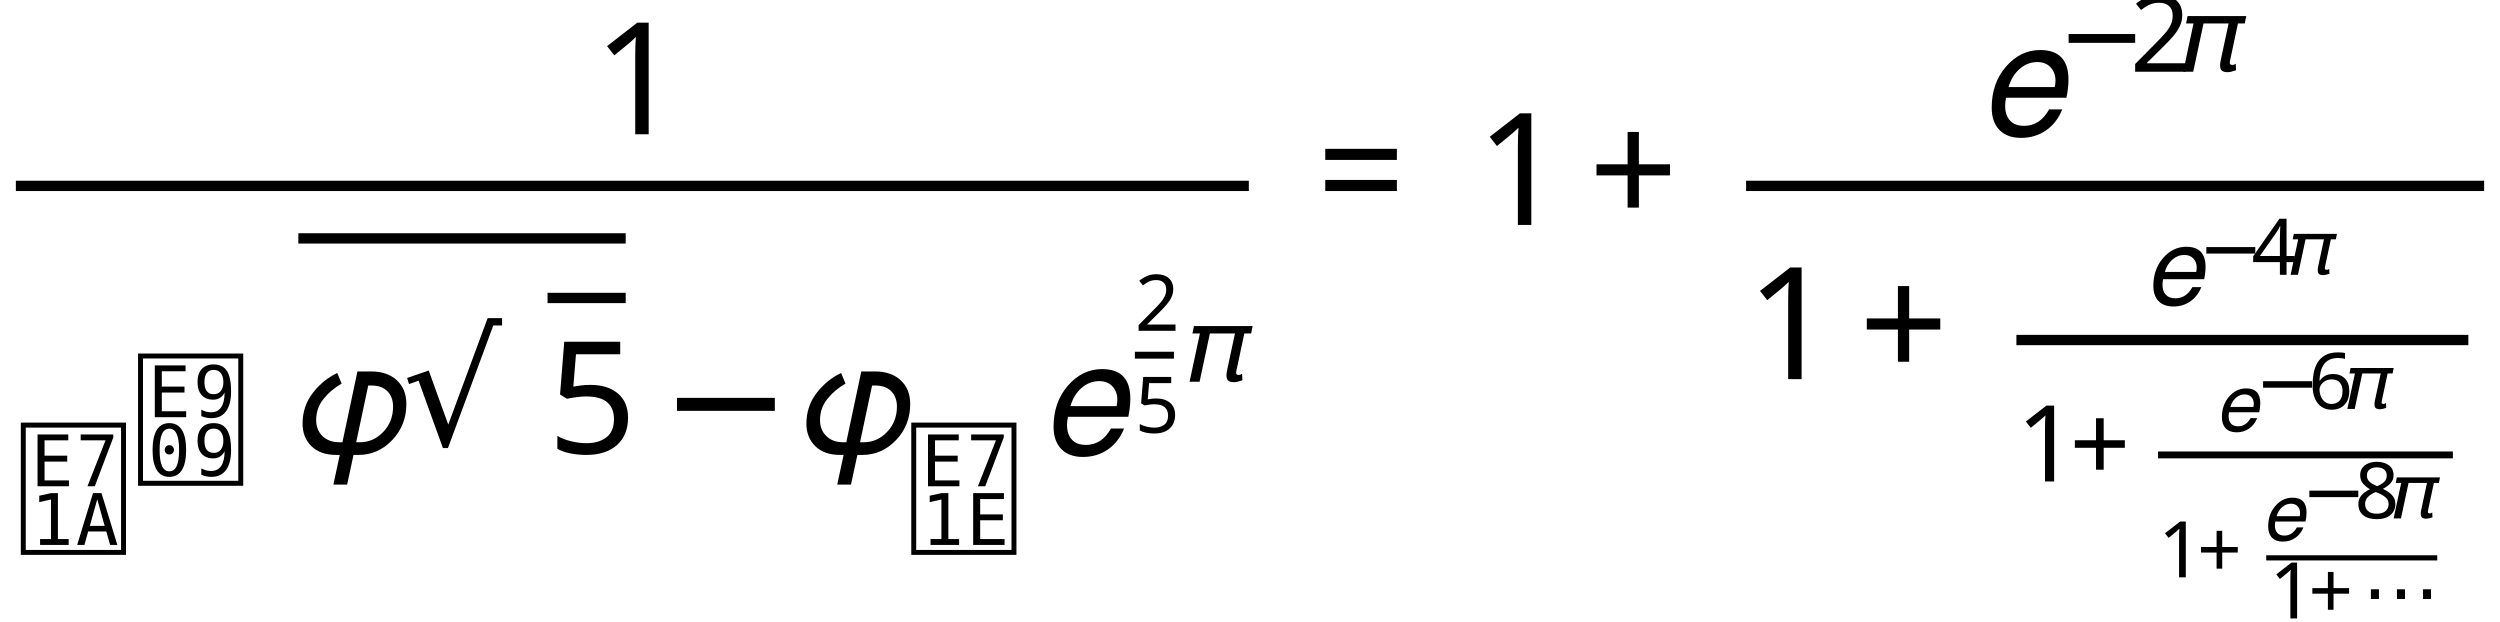
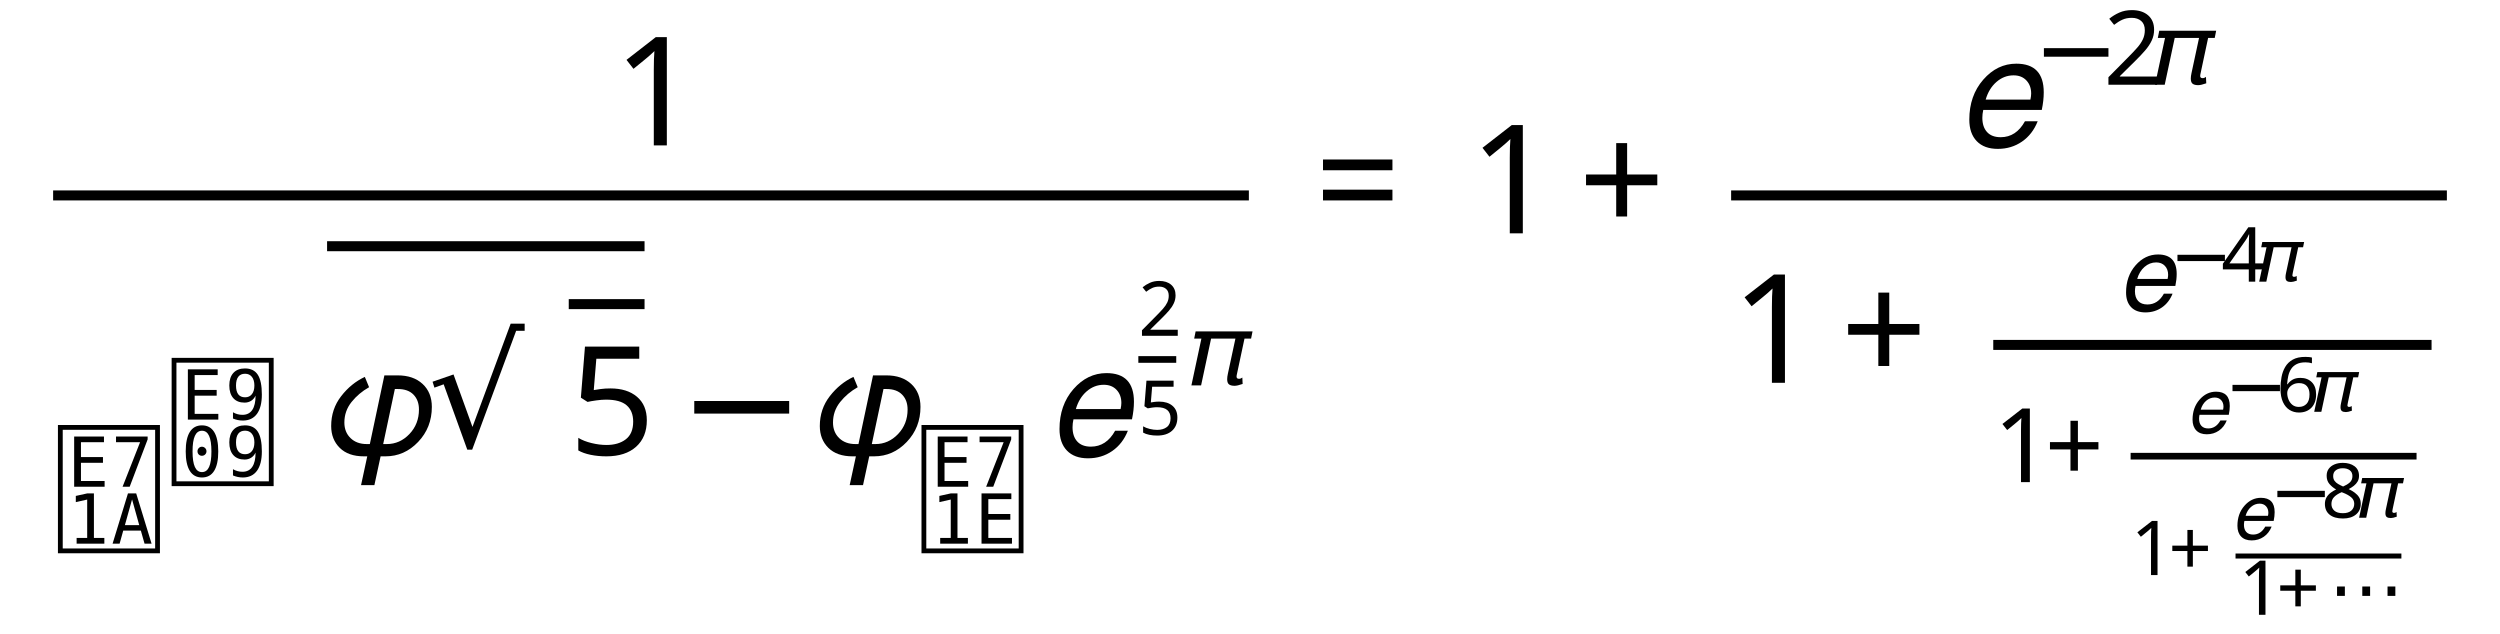
- <svg xmlns="http://www.w3.org/2000/svg" width="1535.216" height="381.792" viewBox="0 0 15991 3977">
+ <svg xmlns="http://www.w3.org/2000/svg" width="1583.024" height="400.896" viewBox="0 0 16489 4176">
  <defs>
    <style type="text/css">@font-face{font-family:rex;src:url('http://rex.breeden.cc/rex-xits.otf');}</style>
  </defs>
  <g font-family="rex" font-size="1000">
-     <text transform="translate(3794, 859)">1</text>
-     <rect x="101" y="1156" width="7887" height="66" fill="#000" />
-     <text transform="translate(101, 3486)"></text>
-     <text transform="translate(851, 3044)"></text>
-     <rect x="1908" y="1492" width="2094" height="66" fill="#000" />
-     <text transform="translate(1908, 2900)">𝜑</text>
-     <text transform="translate(2574, 2846)">√</text>
-     <rect x="3502" y="1873" width="500" height="66" fill="#000" />
-     <text transform="translate(3502, 2900)">5</text>
-     <text transform="translate(4224, 2900)">−</text>
-     <text transform="translate(5131, 2900)">𝜑</text>
-     <text transform="translate(5797, 3486)"></text>
-     <text transform="translate(6714, 2900)">𝑒</text>
-     <text transform="translate(7259, 2116) scale(0.50)">2</text>
-     <rect x="7259" y="2250" width="250" height="44" fill="#000" />
-     <text transform="translate(7259, 2768) scale(0.50)">5</text>
-     <text transform="translate(7609, 2442) scale(0.68)">𝜋</text>
-     <text transform="translate(8421, 1439)">=</text>
-     <text transform="translate(9440, 1439)">1</text>
-     <text transform="translate(10162, 1439)">+</text>
-     <text transform="translate(12715, 859)">𝑒</text>
-     <text transform="translate(13160, 459) scale(0.68)">−</text>
-     <text transform="translate(13625, 459) scale(0.68)">2</text>
-     <text transform="translate(13965, 459) scale(0.68)">𝜋</text>
-     <rect x="11169" y="1156" width="4721" height="66" fill="#000" />
-     <text transform="translate(11169, 2425)">1</text>
-     <text transform="translate(11891, 2425)">+</text>
-     <text transform="translate(13757, 1945) scale(0.68)">𝑒</text>
-     <text transform="translate(14060, 1758) scale(0.50)">−</text>
-     <text transform="translate(14402, 1758) scale(0.50)">4</text>
-     <text transform="translate(14652, 1758) scale(0.50)">𝜋</text>
-     <rect x="12898" y="2142" width="2891" height="66" fill="#000" />
-     <text transform="translate(12898, 3080) scale(0.68)">1</text>
-     <text transform="translate(13238, 3080) scale(0.68)">+</text>
-     <text transform="translate(14200, 2754) scale(0.50)">𝑒</text>
-     <text transform="translate(14423, 2616) scale(0.50)">−</text>
-     <text transform="translate(14765, 2616) scale(0.50)">6</text>
-     <text transform="translate(15015, 2616) scale(0.50)">𝜋</text>
-     <rect x="13804" y="2888" width="1886" height="44" fill="#000" />
-     <text transform="translate(13804, 3693) scale(0.50)">1</text>
-     <text transform="translate(14054, 3693) scale(0.50)">+</text>
-     <text transform="translate(14496, 3453) scale(0.50)">𝑒</text>
-     <text transform="translate(14719, 3316) scale(0.50)">−</text>
-     <text transform="translate(15061, 3316) scale(0.50)">8</text>
-     <text transform="translate(15311, 3316) scale(0.50)">𝜋</text>
-     <rect x="14496" y="3552" width="1094" height="33" fill="#000" />
-     <text transform="translate(14516, 3956) scale(0.50)">1</text>
-     <text transform="translate(14766, 3956) scale(0.50)">+</text>
-     <text transform="translate(15108, 3956) scale(0.50)">⋯</text>
+     <text transform="translate(4043, 959)">1</text>
+     <rect x="350" y="1256" width="7887" height="66" fill="#000" />
+     <text transform="translate(350, 3586)"></text>
+     <text transform="translate(1100, 3143)"></text>
+     <rect x="2157" y="1591" width="2094" height="66" fill="#000" />
+     <text transform="translate(2157, 3000)">𝜑</text>
+     <text transform="translate(2823, 2946)">√</text>
+     <rect x="3751" y="1973" width="500" height="66" fill="#000" />
+     <text transform="translate(3751, 3000)">5</text>
+     <text transform="translate(4473, 3000)">−</text>
+     <text transform="translate(5380, 3000)">𝜑</text>
+     <text transform="translate(6046, 3586)"></text>
+     <text transform="translate(6963, 3000)">𝑒</text>
+     <text transform="translate(7508, 2215) scale(0.50)">2</text>
+     <rect x="7508" y="2349" width="250" height="44" fill="#000" />
+     <text transform="translate(7508, 2868) scale(0.50)">5</text>
+     <text transform="translate(7858, 2542) scale(0.68)">𝜋</text>
+     <text transform="translate(8670, 1539)">=</text>
+     <text transform="translate(9689, 1539)">1</text>
+     <text transform="translate(10411, 1539)">+</text>
+     <text transform="translate(12964, 959)">𝑒</text>
+     <text transform="translate(13409, 559) scale(0.68)">−</text>
+     <text transform="translate(13874, 559) scale(0.68)">2</text>
+     <text transform="translate(14214, 559) scale(0.68)">𝜋</text>
+     <rect x="11418" y="1256" width="4721" height="66" fill="#000" />
+     <text transform="translate(11418, 2525)">1</text>
+     <text transform="translate(12140, 2525)">+</text>
+     <text transform="translate(14006, 2045) scale(0.68)">𝑒</text>
+     <text transform="translate(14309, 1858) scale(0.50)">−</text>
+     <text transform="translate(14651, 1858) scale(0.50)">4</text>
+     <text transform="translate(14901, 1858) scale(0.50)">𝜋</text>
+     <rect x="13147" y="2242" width="2891" height="66" fill="#000" />
+     <text transform="translate(13147, 3180) scale(0.68)">1</text>
+     <text transform="translate(13487, 3180) scale(0.68)">+</text>
+     <text transform="translate(14449, 2853) scale(0.50)">𝑒</text>
+     <text transform="translate(14672, 2716) scale(0.50)">−</text>
+     <text transform="translate(15014, 2716) scale(0.50)">6</text>
+     <text transform="translate(15264, 2716) scale(0.50)">𝜋</text>
+     <rect x="14053" y="2987" width="1886" height="44" fill="#000" />
+     <text transform="translate(14053, 3793) scale(0.50)">1</text>
+     <text transform="translate(14303, 3793) scale(0.50)">+</text>
+     <text transform="translate(14745, 3553) scale(0.50)">𝑒</text>
+     <text transform="translate(14968, 3415) scale(0.50)">−</text>
+     <text transform="translate(15310, 3415) scale(0.50)">8</text>
+     <text transform="translate(15560, 3415) scale(0.50)">𝜋</text>
+     <rect x="14745" y="3651" width="1094" height="33" fill="#000" />
+     <text transform="translate(14765, 4055) scale(0.50)">1</text>
+     <text transform="translate(15015, 4055) scale(0.50)">+</text>
+     <text transform="translate(15357, 4055) scale(0.50)">⋯</text>
  </g>
</svg>
